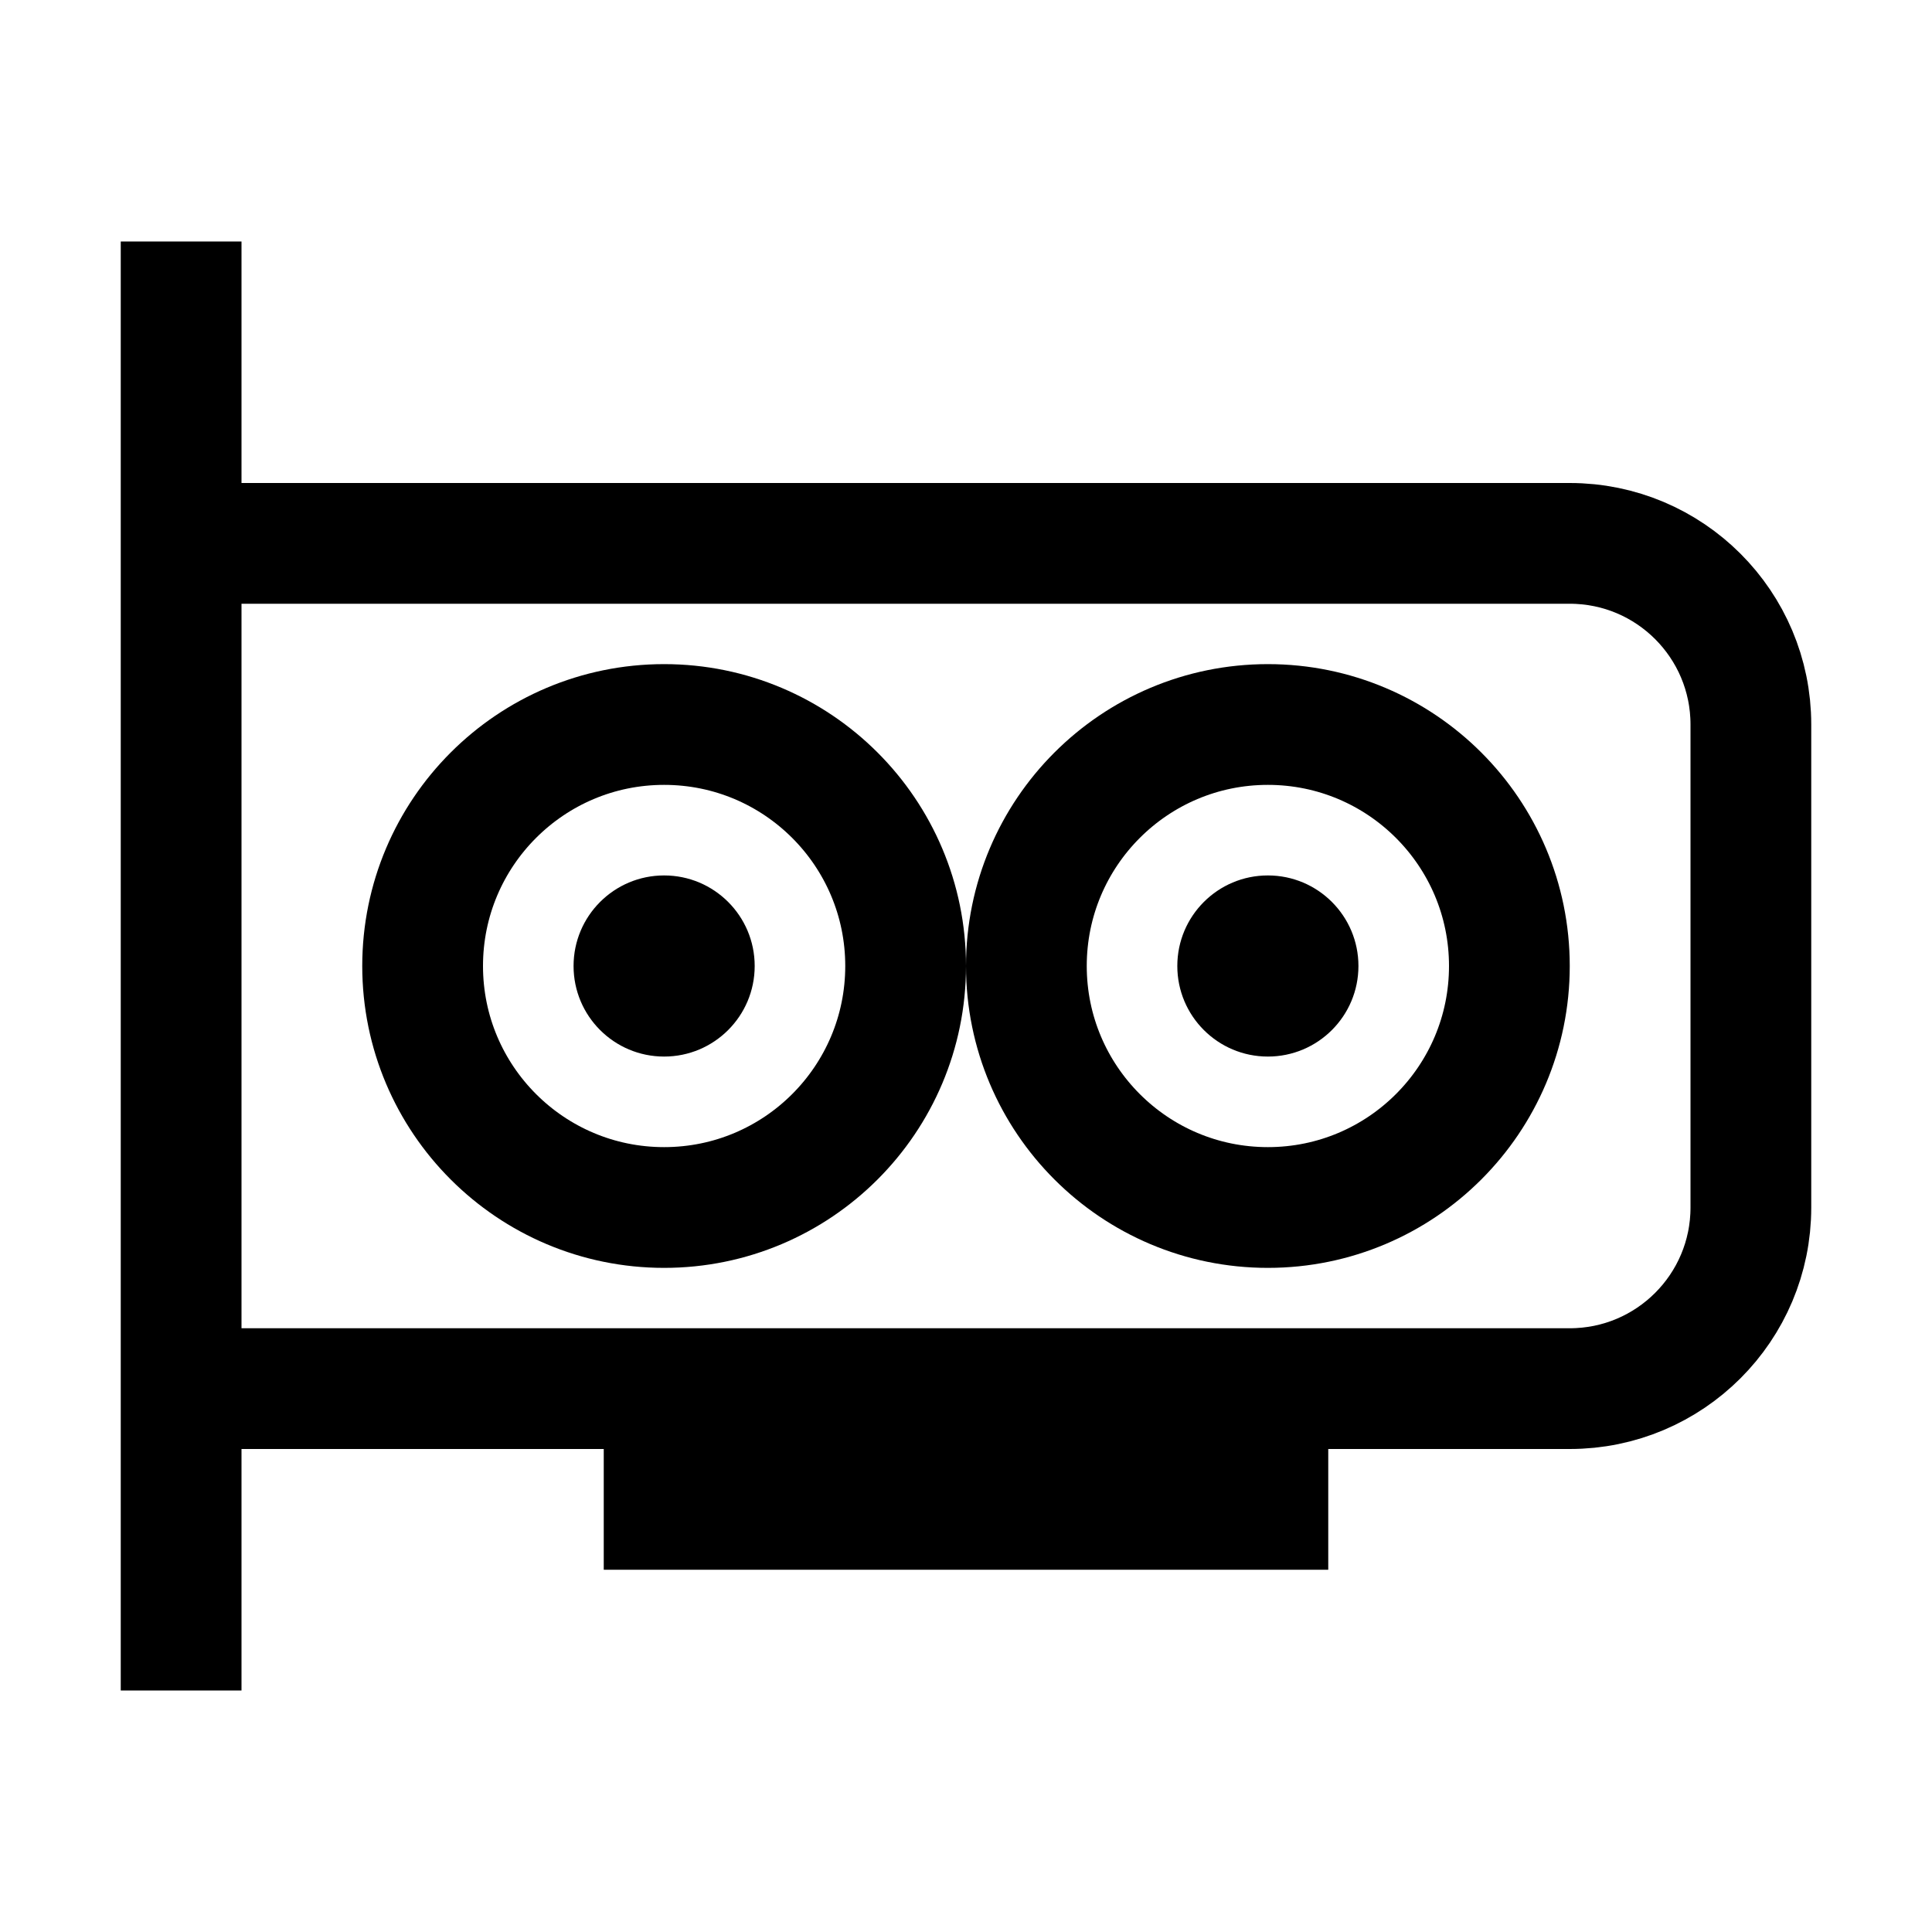
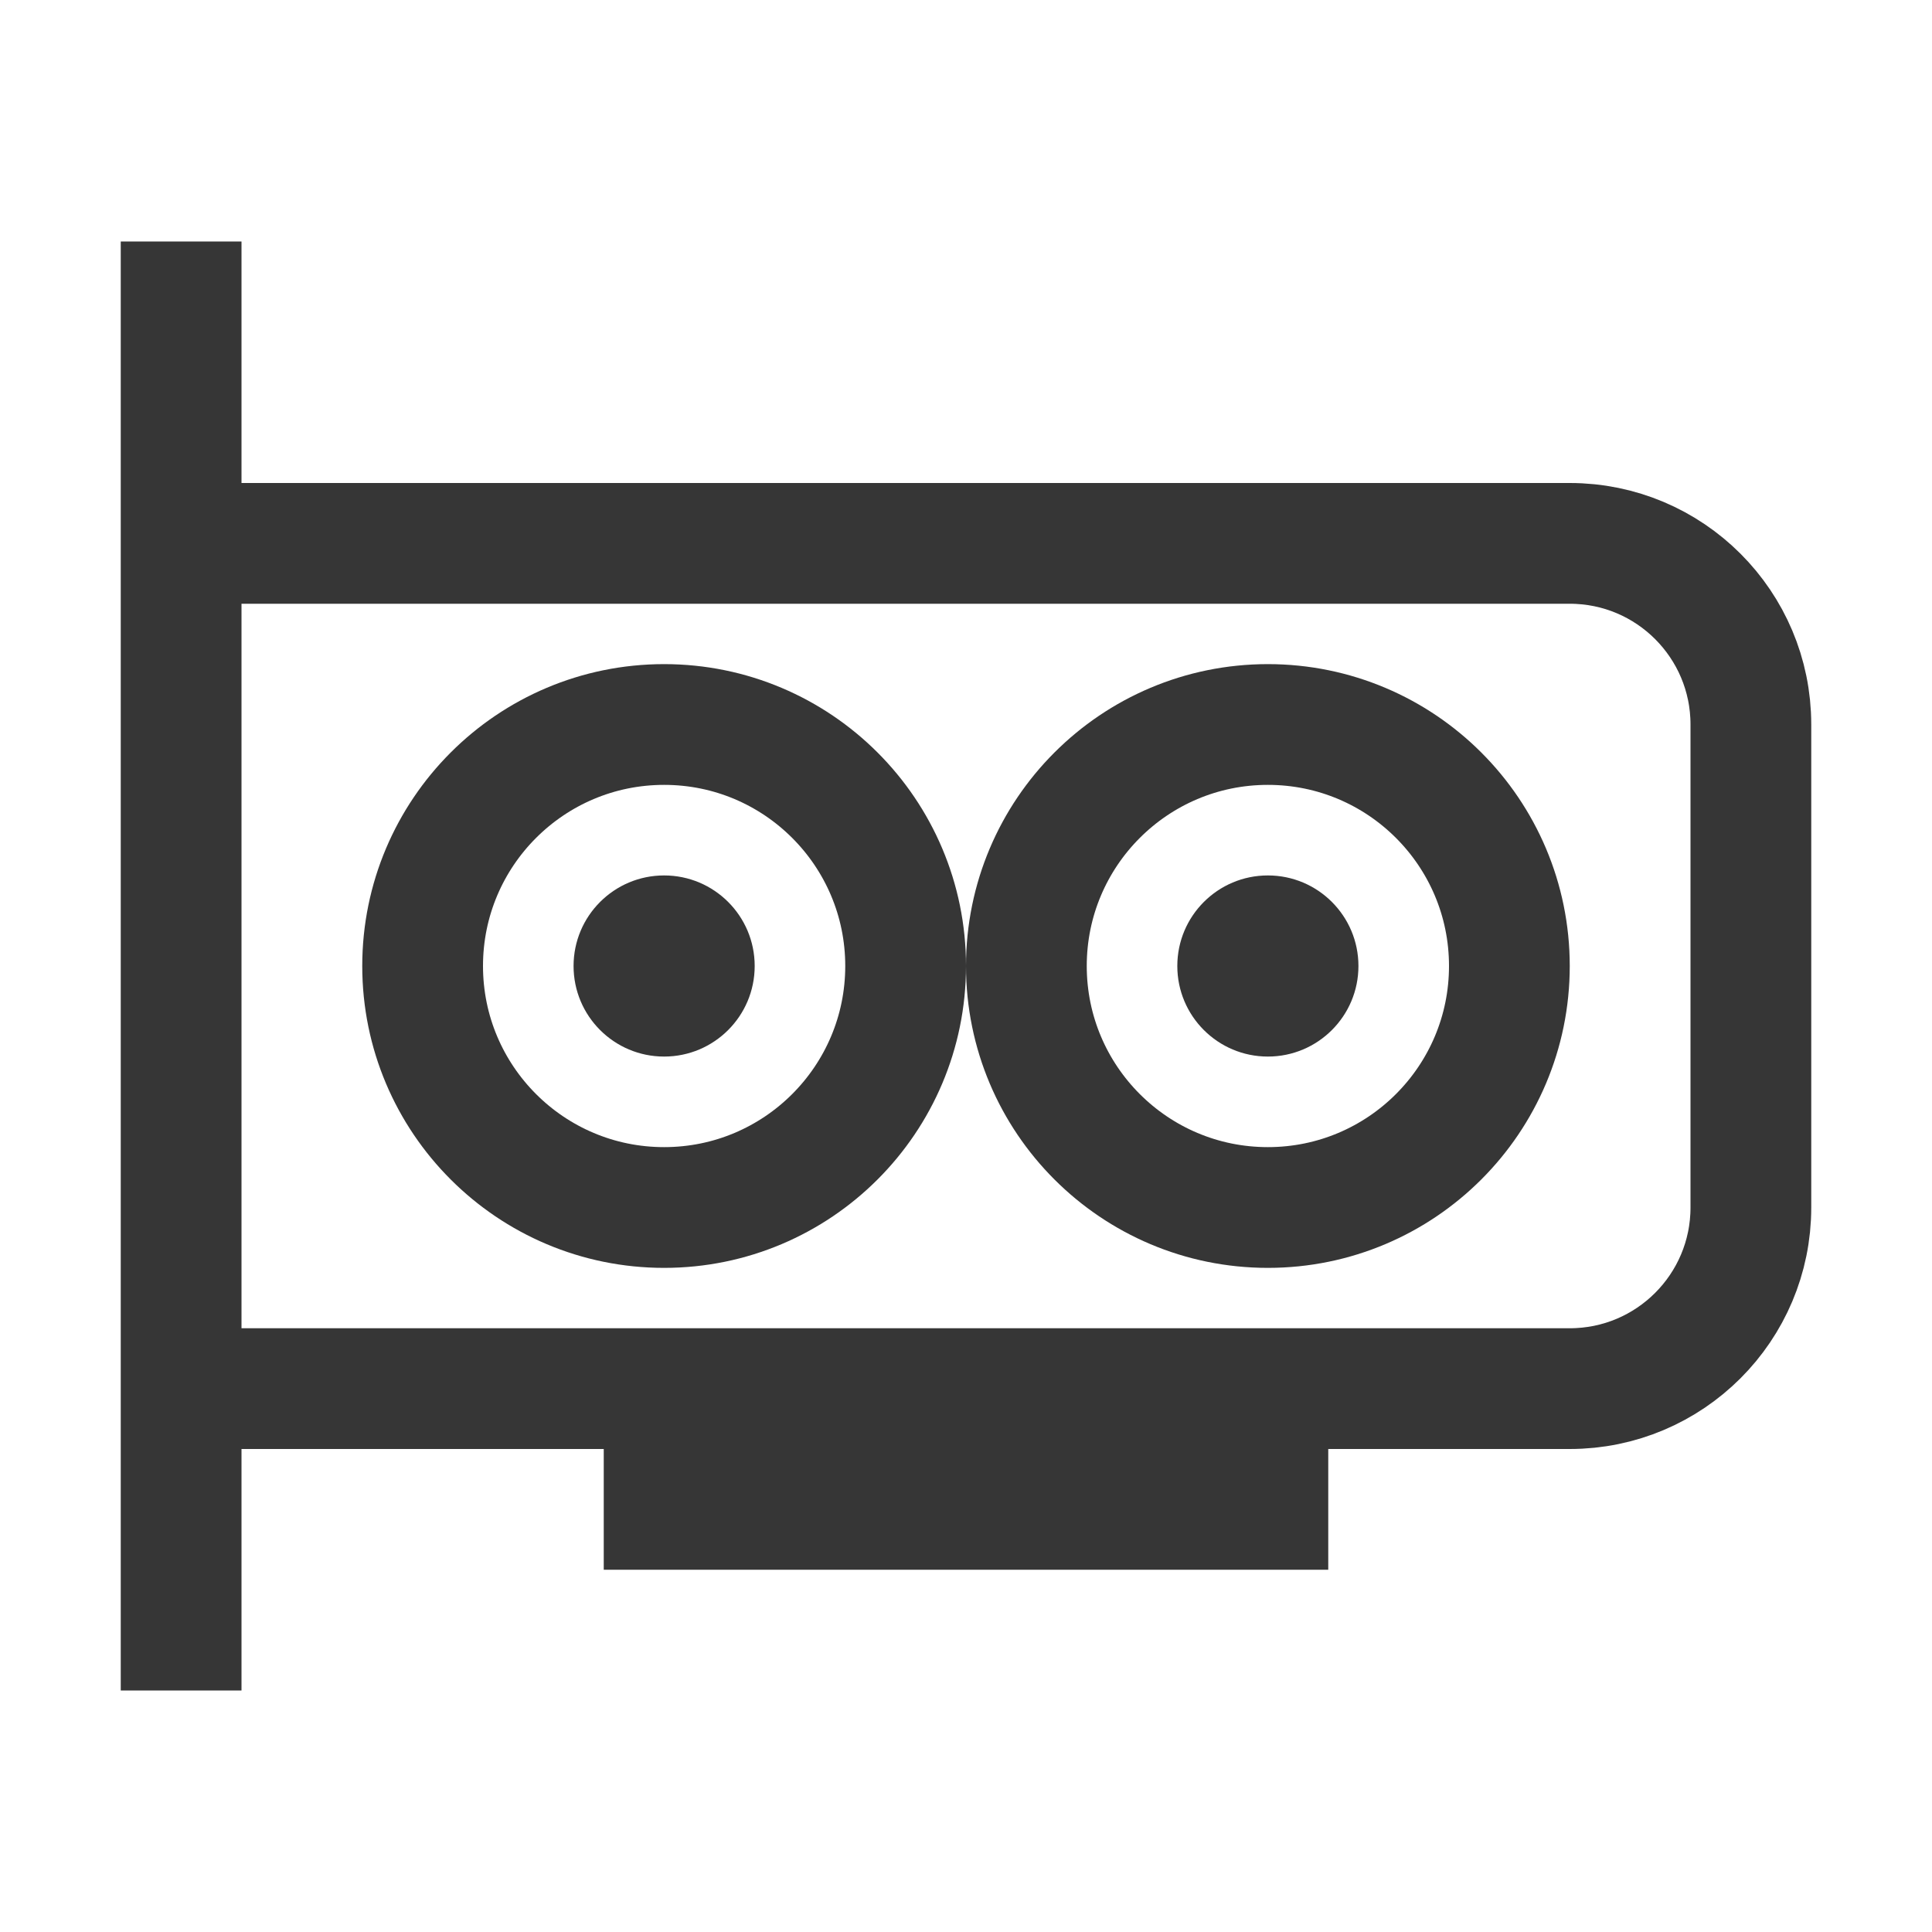
<svg xmlns="http://www.w3.org/2000/svg" width="16" height="16" viewBox="0 0 16 16">
-   <g fill="none" stroke="currentColor" stroke-width="1">
-     <path d="M1.5 2v12" />
-     <path d="M1.5 4.5h11.5a1.5 1.5 0 0 1 1.5 1.5v4a1.5 1.5 0 0 1-1.5 1.5H1.5" />
-     <circle cx="5.5" cy="8" r="2" />
-     <circle cx="10.5" cy="8" r="2" />
+   <defs>
+     <style id="current-color-scheme" type="text/css">.ColorScheme-Text { color:#363636; }</style>
+   </defs>
+   <g class="ColorScheme-Text" fill="none" stroke="currentColor" stroke-width="1">
+     <path class="ColorScheme-Text" d="M1.5 2v12" />
+     <path class="ColorScheme-Text" d="M1.5 4.5h11.5a1.5 1.5 0 0 1 1.5 1.5v4a1.5 1.5 0 0 1-1.5 1.5H1.5" />
+     <circle class="ColorScheme-Text" cx="5.5" cy="8" r="2" />
+     <circle class="ColorScheme-Text" cx="10.5" cy="8" r="2" />
  </g>
-   <path fill="currentColor" d="M5 11.5h6V13H5z" />
-   <circle fill="currentColor" cx="5.5" cy="8" r="0.75" />
-   <circle fill="currentColor" cx="10.5" cy="8" r="0.75" />
+   <path class="ColorScheme-Text" fill="currentColor" d="M5 11.5h6V13H5z" />
+   <circle class="ColorScheme-Text" fill="currentColor" cx="5.5" cy="8" r="0.75" />
+   <circle class="ColorScheme-Text" fill="currentColor" cx="10.5" cy="8" r="0.75" />
</svg>
